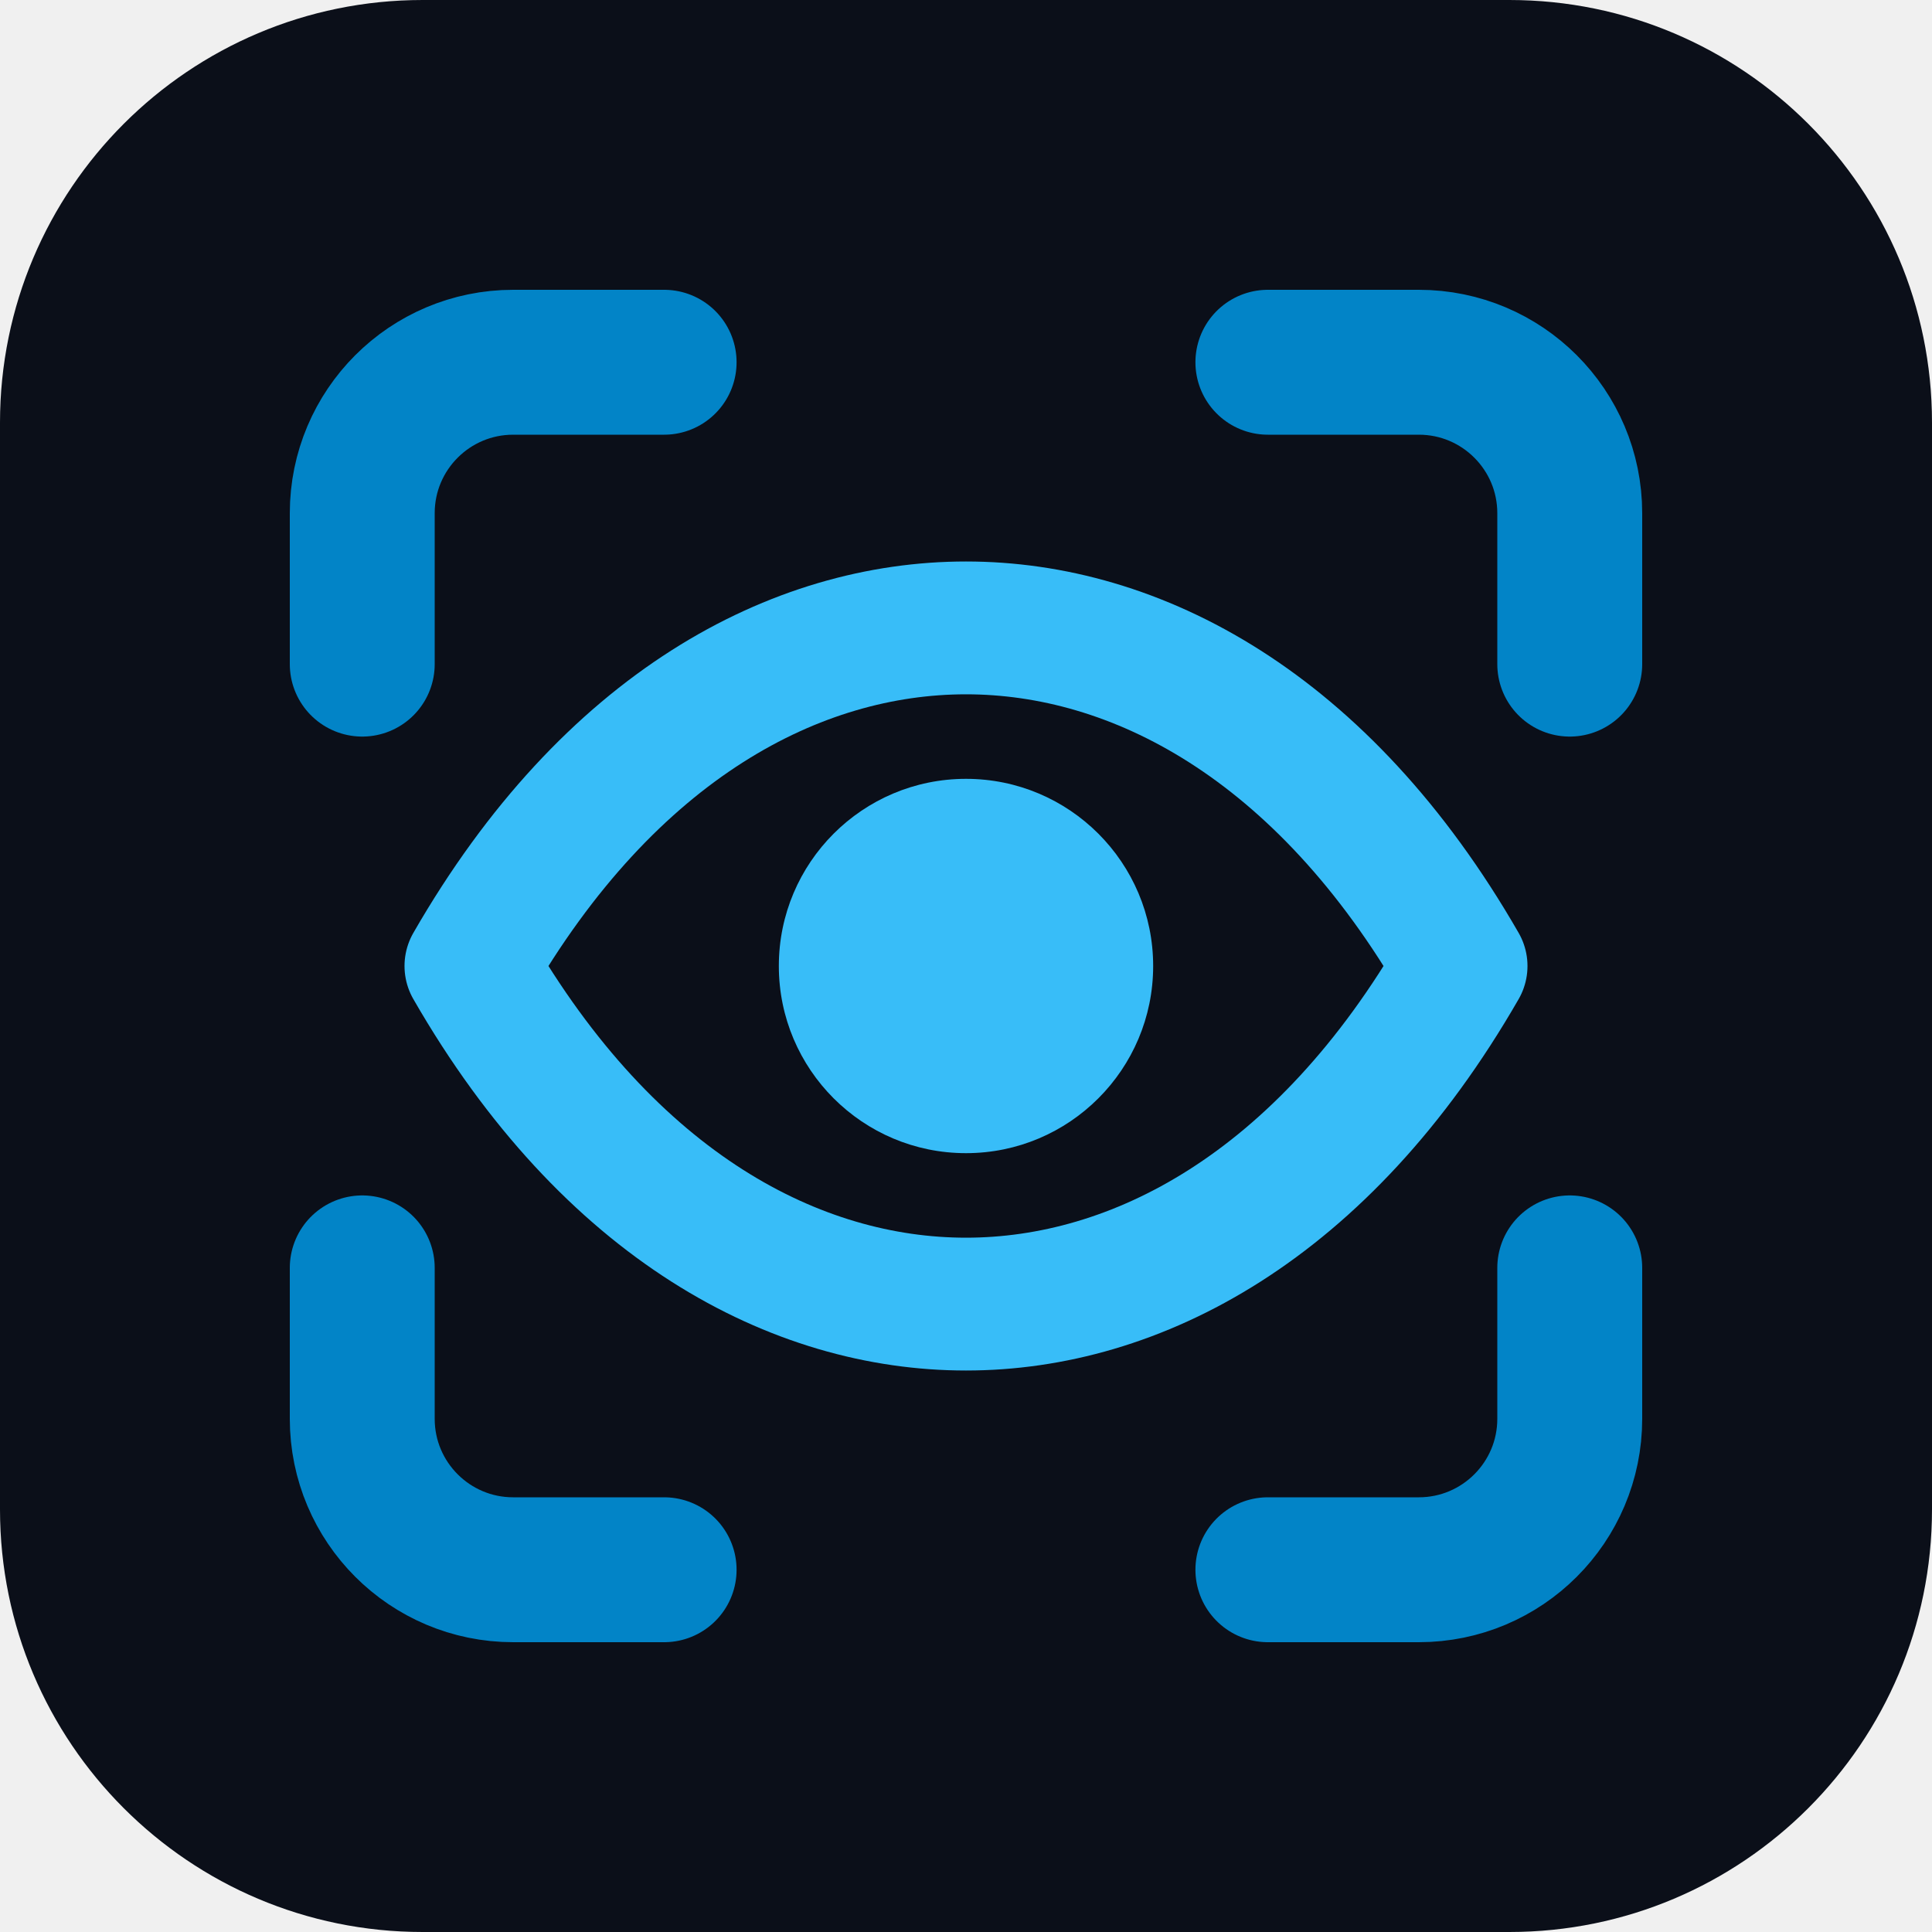
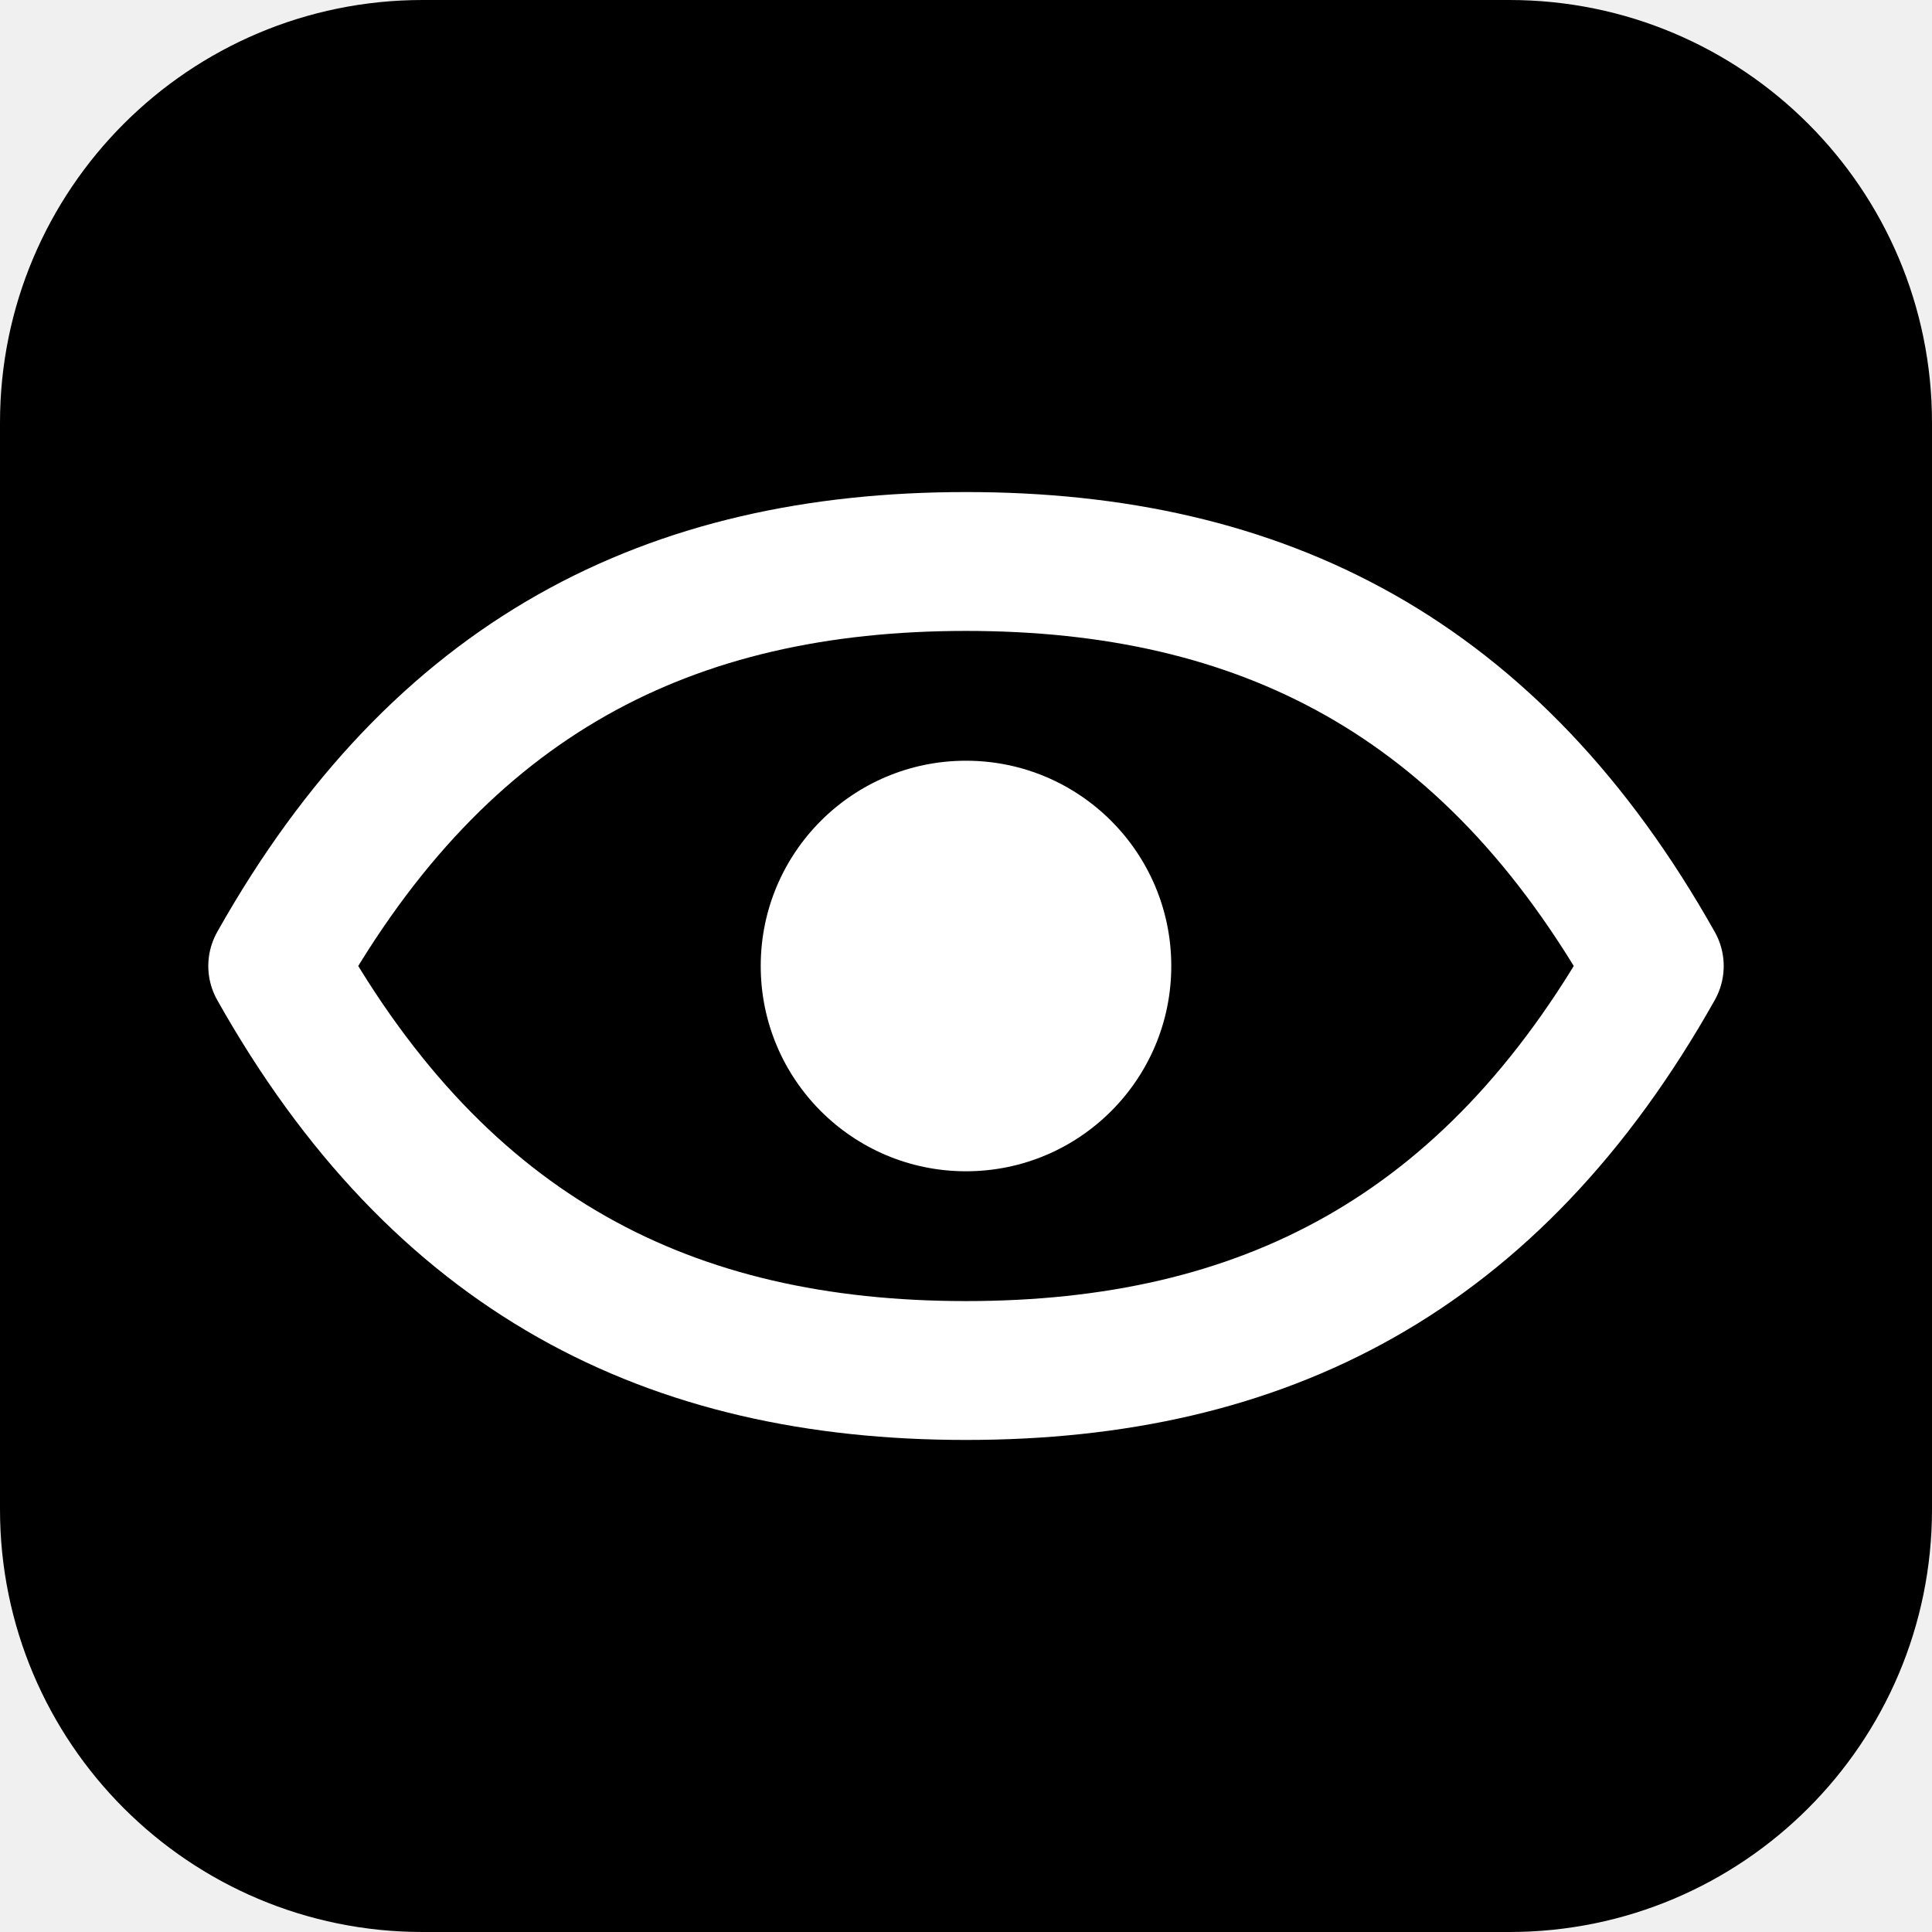
<svg xmlns="http://www.w3.org/2000/svg" viewBox="0 0 32 32">
-   <rect width="32" height="32" rx="7" fill="#0b0f19" />
-   <g fill="none" stroke="#0284c7" stroke-width="2.4" stroke-linecap="round" stroke-linejoin="round">
-     <path d="M6 11V8.5A2.5 2.5 0 0 1 8.5 6H11" />
-     <path d="M21 6h2.5A2.5 2.5 0 0 1 26 8.5V11" />
-     <path d="M26 21v2.5a2.5 2.5 0 0 1-2.5 2.5H21" />
-     <path d="M11 26H8.5A2.5 2.5 0 0 1 6 23.5V21" />
-   </g>
-   <path d="M7.8 16c2.3-4 5.4-5.6 8.2-5.6s5.9 1.6 8.2 5.6c-2.3 4-5.4 5.6-8.2 5.6S10.1 20 7.8 16Z" fill="none" stroke="#38bdf8" stroke-width="2.2" stroke-linejoin="round" />
-   <circle cx="16" cy="16" r="3.1" fill="#38bdf8" />
+   <rect width="32" height="32" rx="7" fill="#000000" />
+   <path d="M4.6 16c2.7-4.8 6.5-6.7 11.4-6.7S24.7 11.2 27.4 16c-2.7 4.8-6.5 6.7-11.4 6.7S7.3 20.8 4.6 16Z" fill="none" stroke="#ffffff" stroke-width="2.3" stroke-linejoin="round" />
+   <circle cx="16" cy="16" r="3.4" fill="#ffffff" />
</svg>
